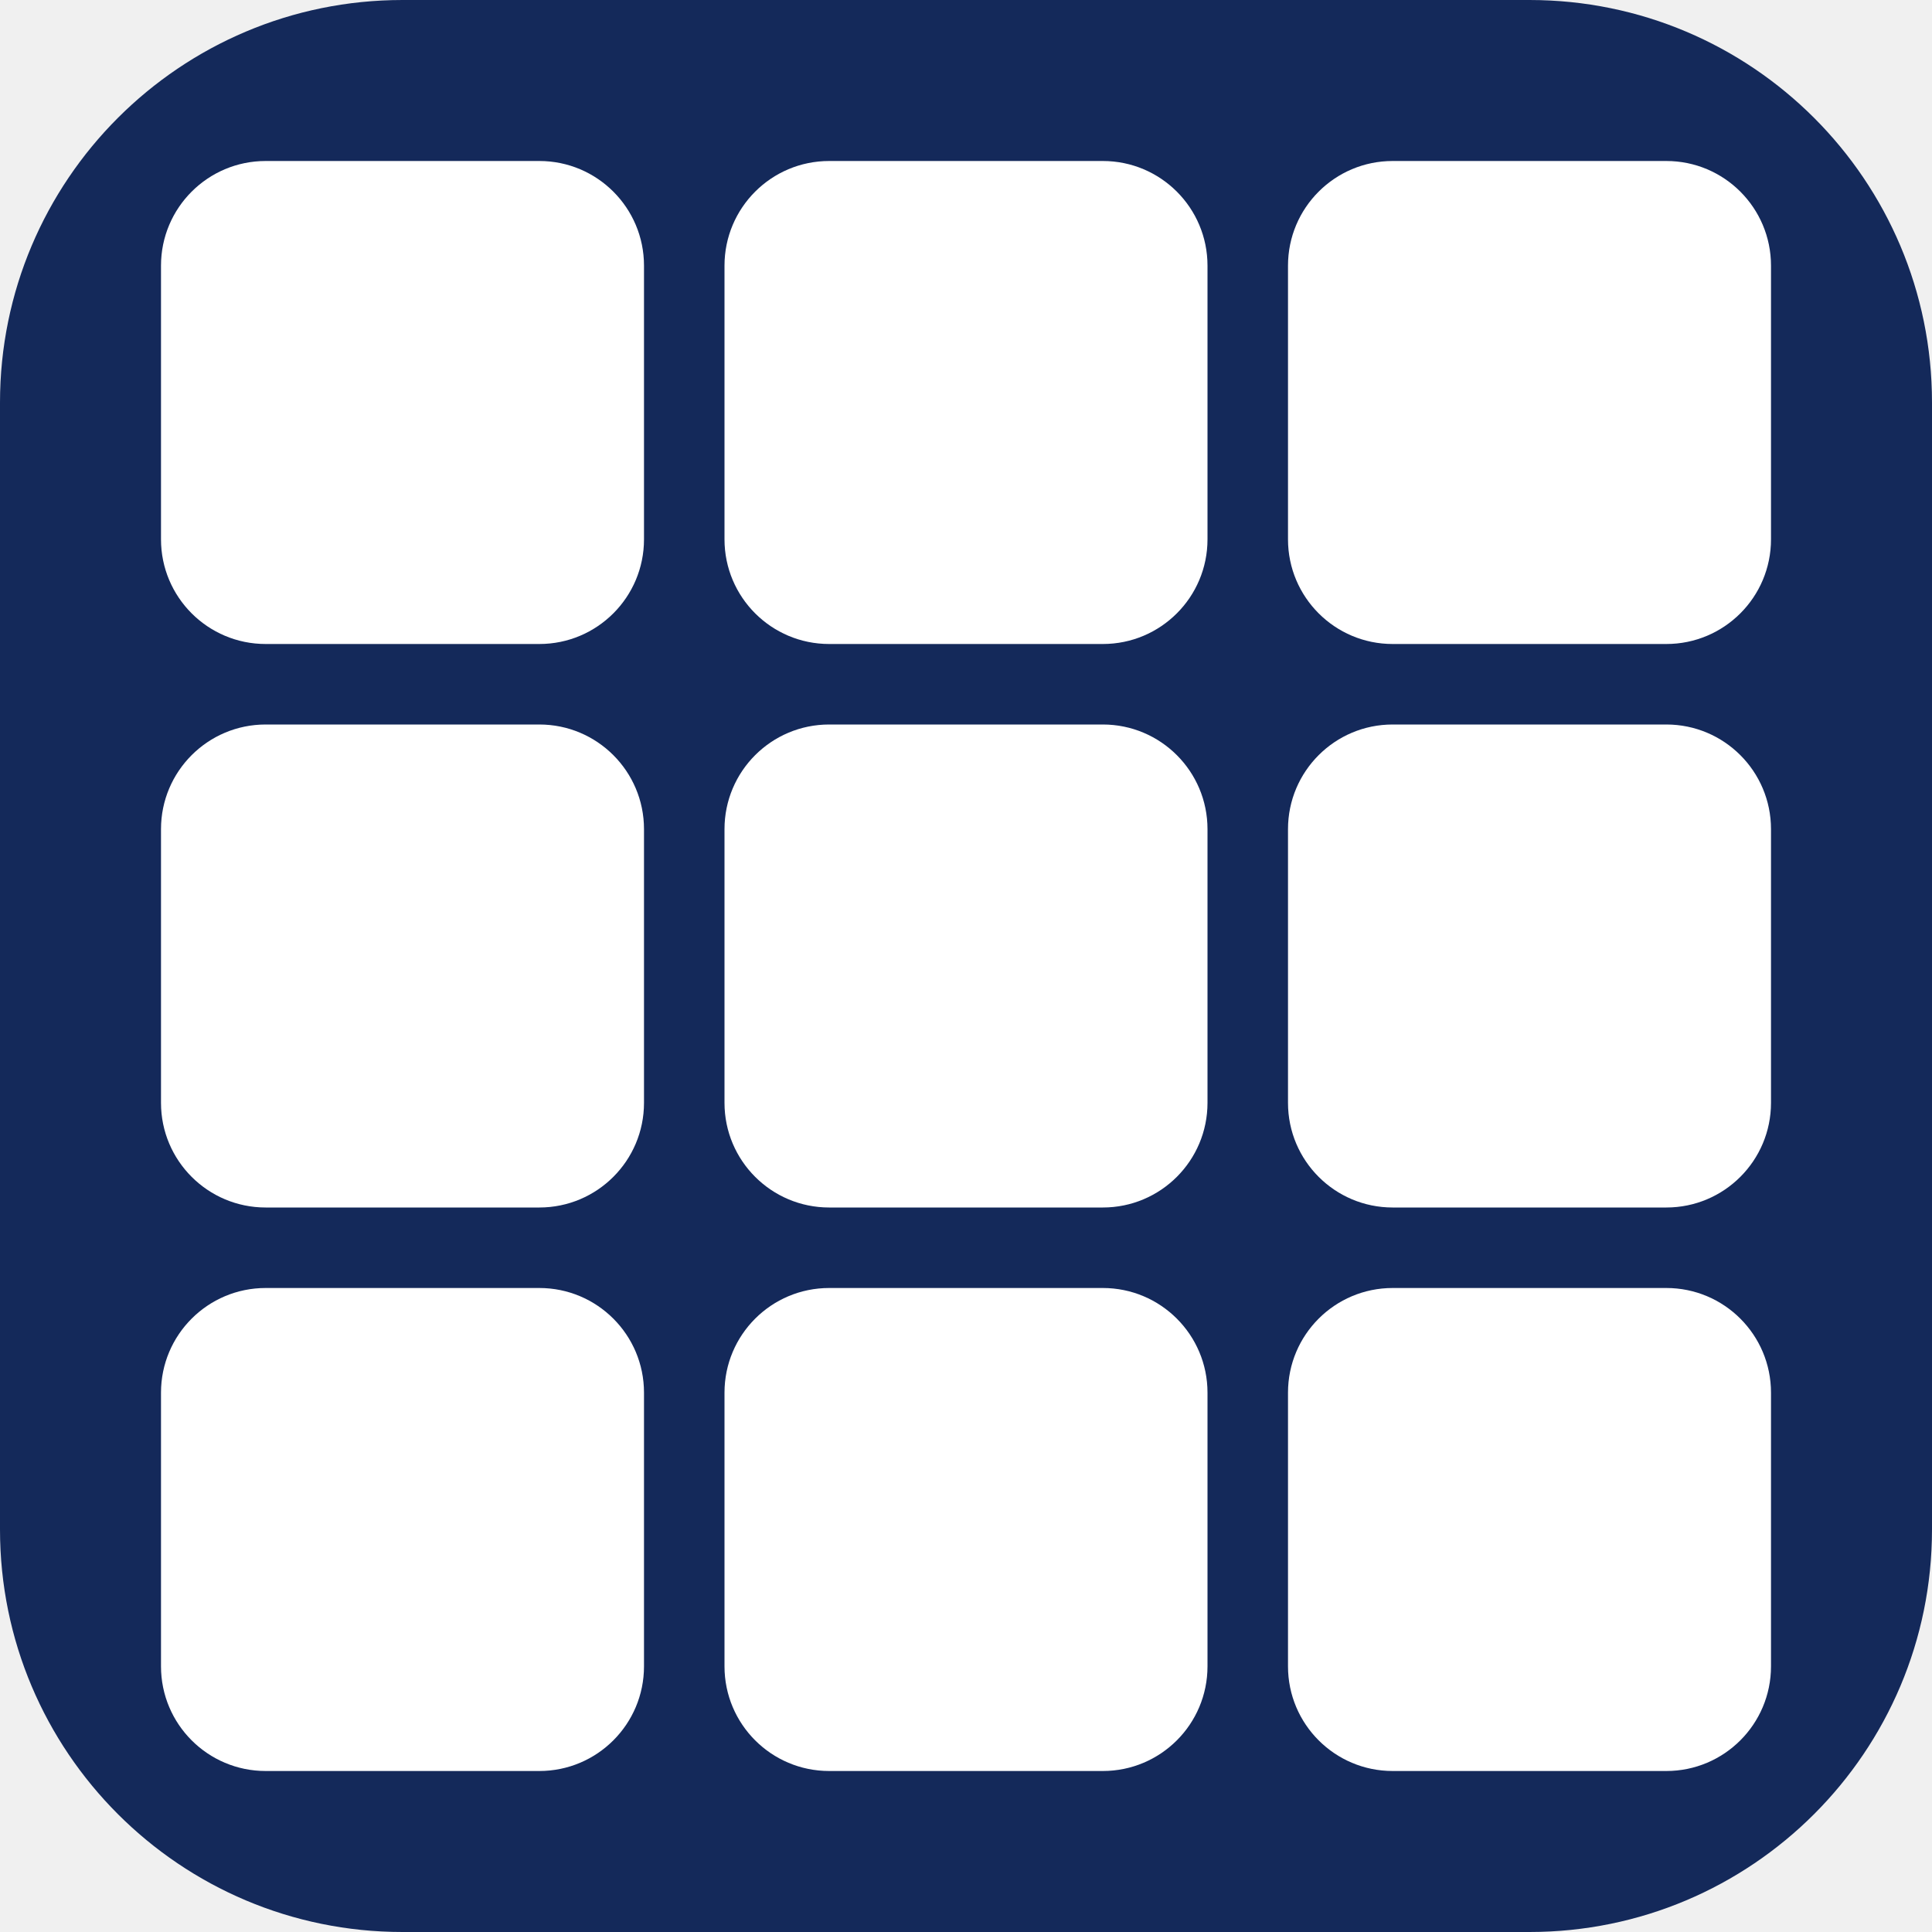
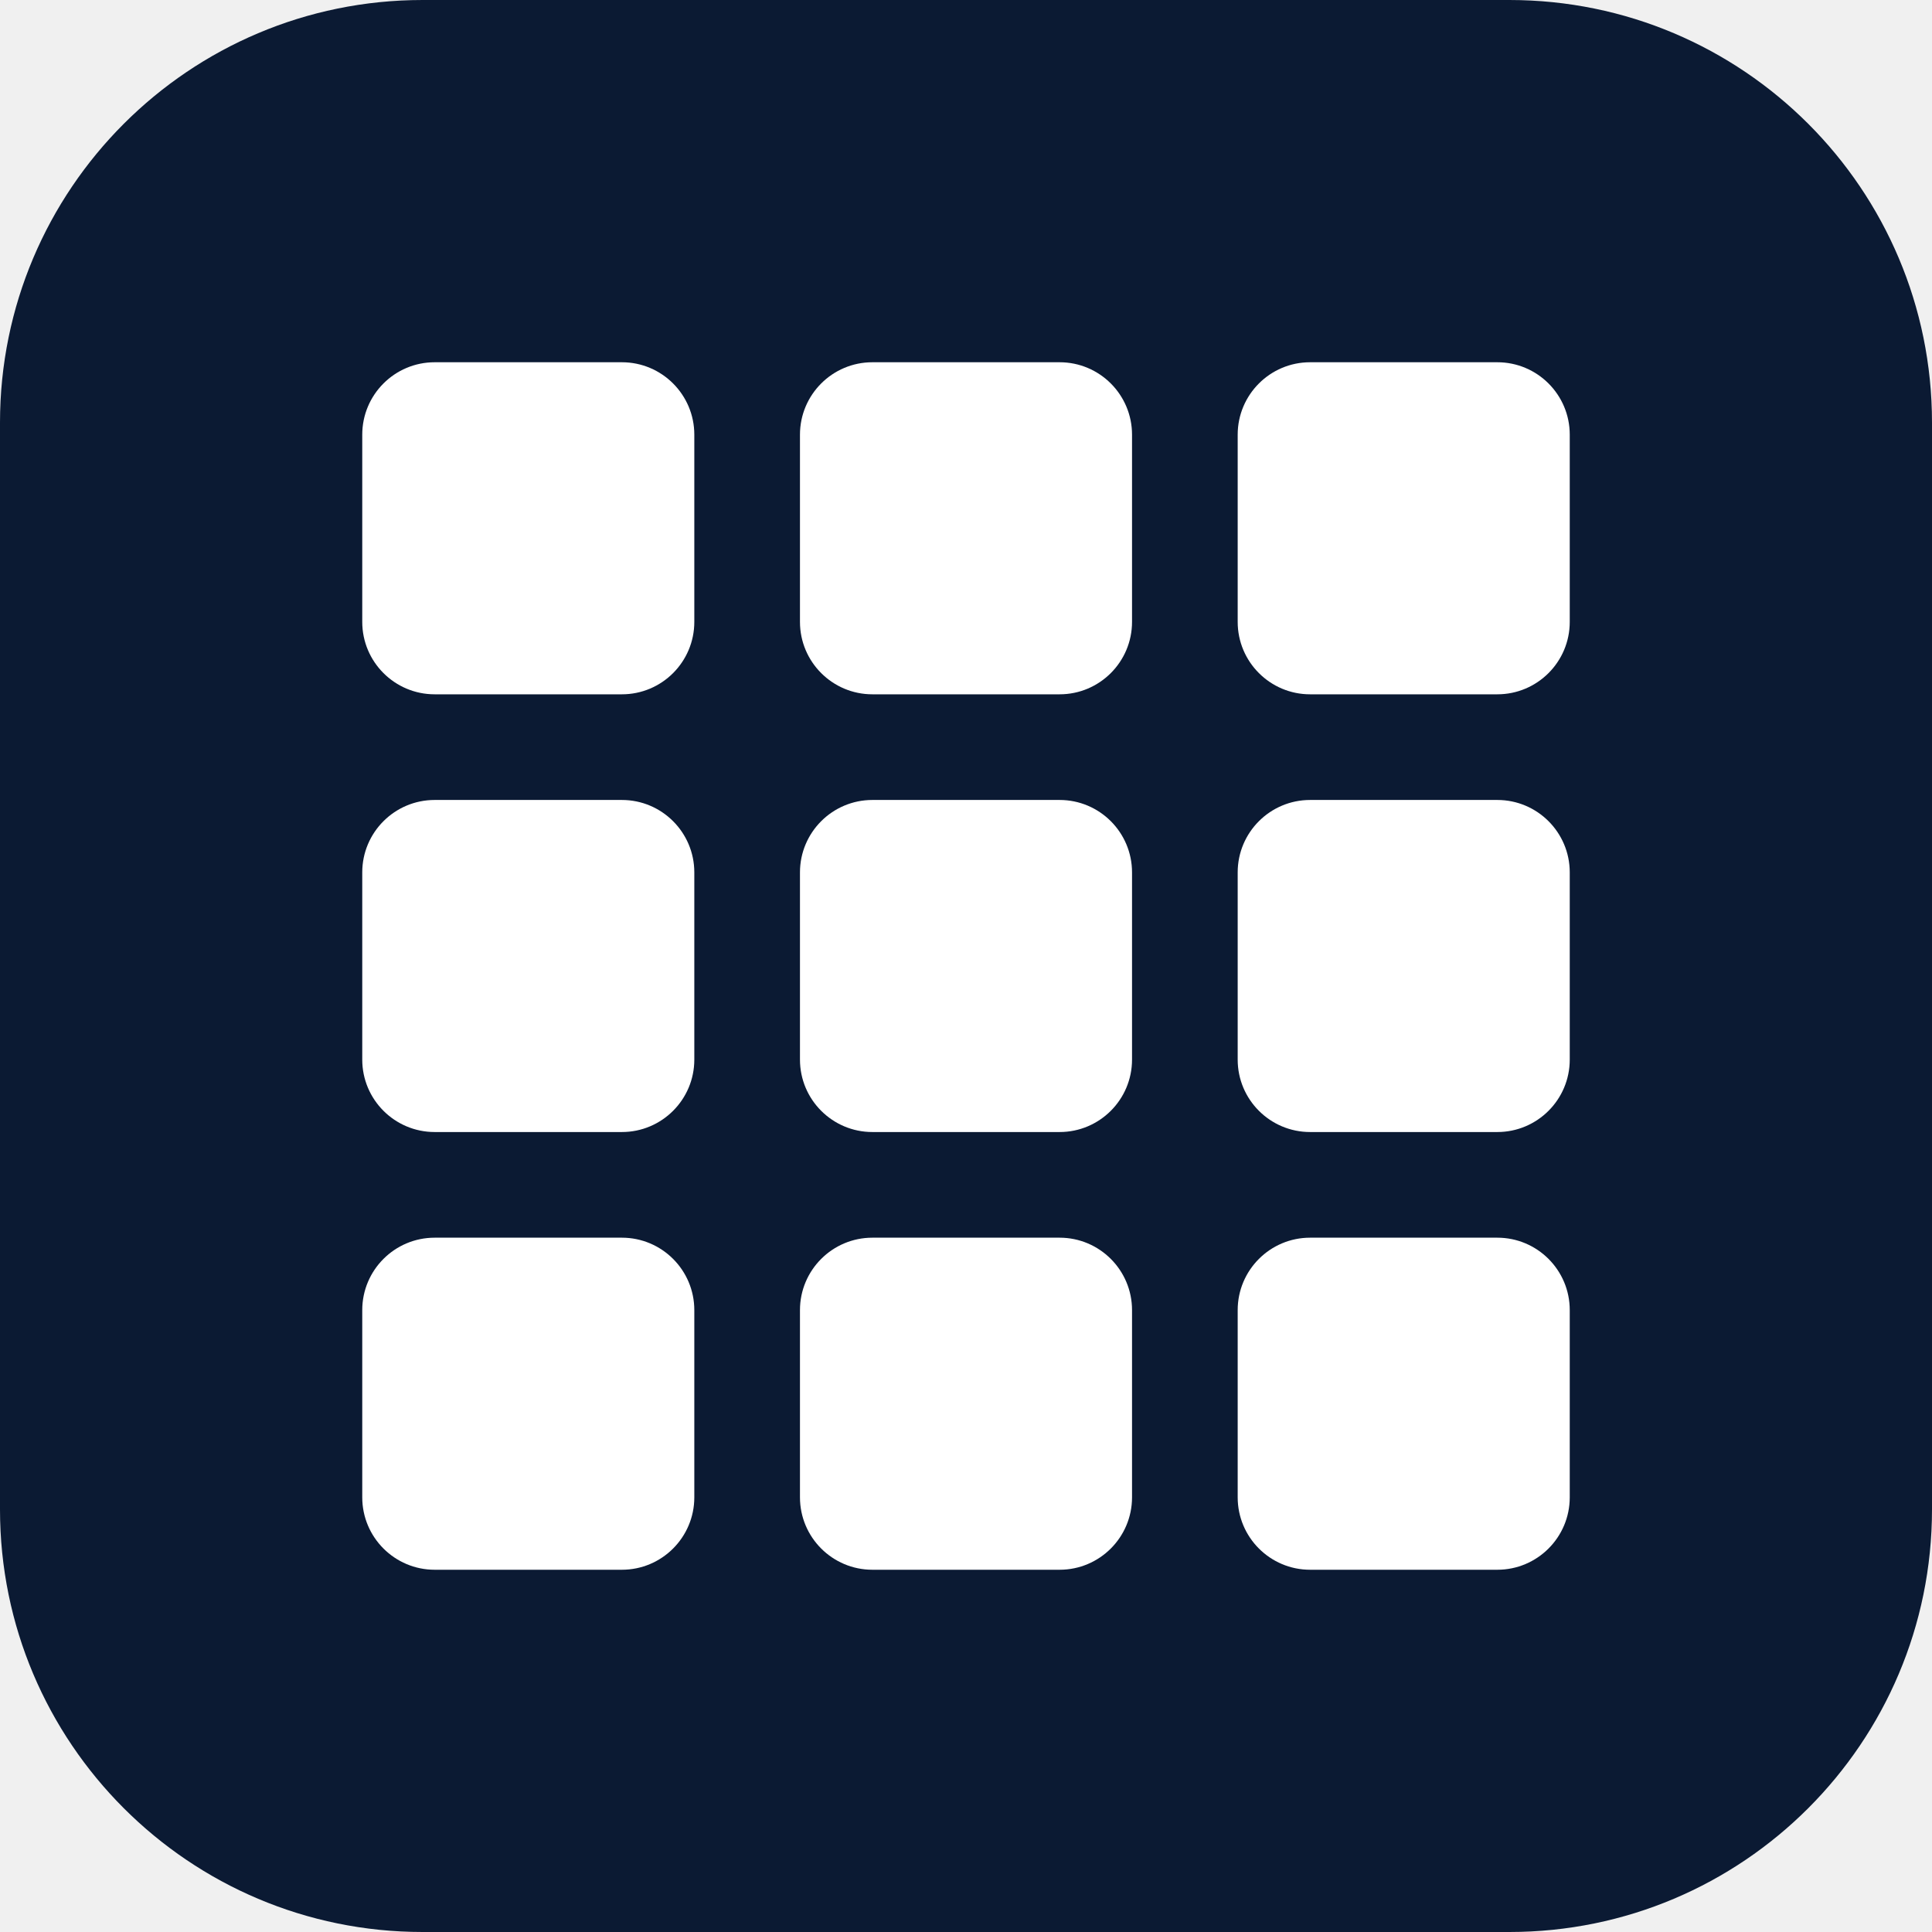
- <svg xmlns="http://www.w3.org/2000/svg" viewBox="-2 -2 24 24">
-   <rect x="-2" y="-2" width="24" height="24" rx="5" fill="#14295A" />
-   <g fill="#fff">
-     <rect x="0" y="0" width="6" height="6" rx="1.3" />
-     <rect x="7" y="0" width="6" height="6" rx="1.3" />
-     <rect x="14" y="0" width="6" height="6" rx="1.3" />
-     <rect x="0" y="7" width="6" height="6" rx="1.3" />
-     <rect x="7" y="7" width="6" height="6" rx="1.3" />
-     <rect x="14" y="7" width="6" height="6" rx="1.3" />
-     <rect x="0" y="14" width="6" height="6" rx="1.3" />
-     <rect x="7" y="14" width="6" height="6" rx="1.3" />
-     <rect x="14" y="14" width="6" height="6" rx="1.3" />
+ <svg xmlns="http://www.w3.org/2000/svg" viewBox="0 0 32 32">
+   <rect width="32" height="32" rx="7" fill="#0B1A33" />
+   <g fill="#FFFFFF">
+     <rect x="6" y="6" width="5.5" height="5.5" rx="1.2" />
+     <rect x="13.25" y="6" width="5.5" height="5.5" rx="1.2" />
+     <rect x="20.5" y="6" width="5.5" height="5.5" rx="1.2" />
+     <rect x="6" y="13.25" width="5.5" height="5.5" rx="1.2" />
+     <rect x="13.25" y="13.25" width="5.5" height="5.5" rx="1.2" />
+     <rect x="20.5" y="13.25" width="5.5" height="5.5" rx="1.2" />
+     <rect x="6" y="20.5" width="5.5" height="5.5" rx="1.2" />
+     <rect x="13.25" y="20.5" width="5.5" height="5.5" rx="1.2" />
+     <rect x="20.5" y="20.5" width="5.5" height="5.5" rx="1.2" />
  </g>
</svg>
